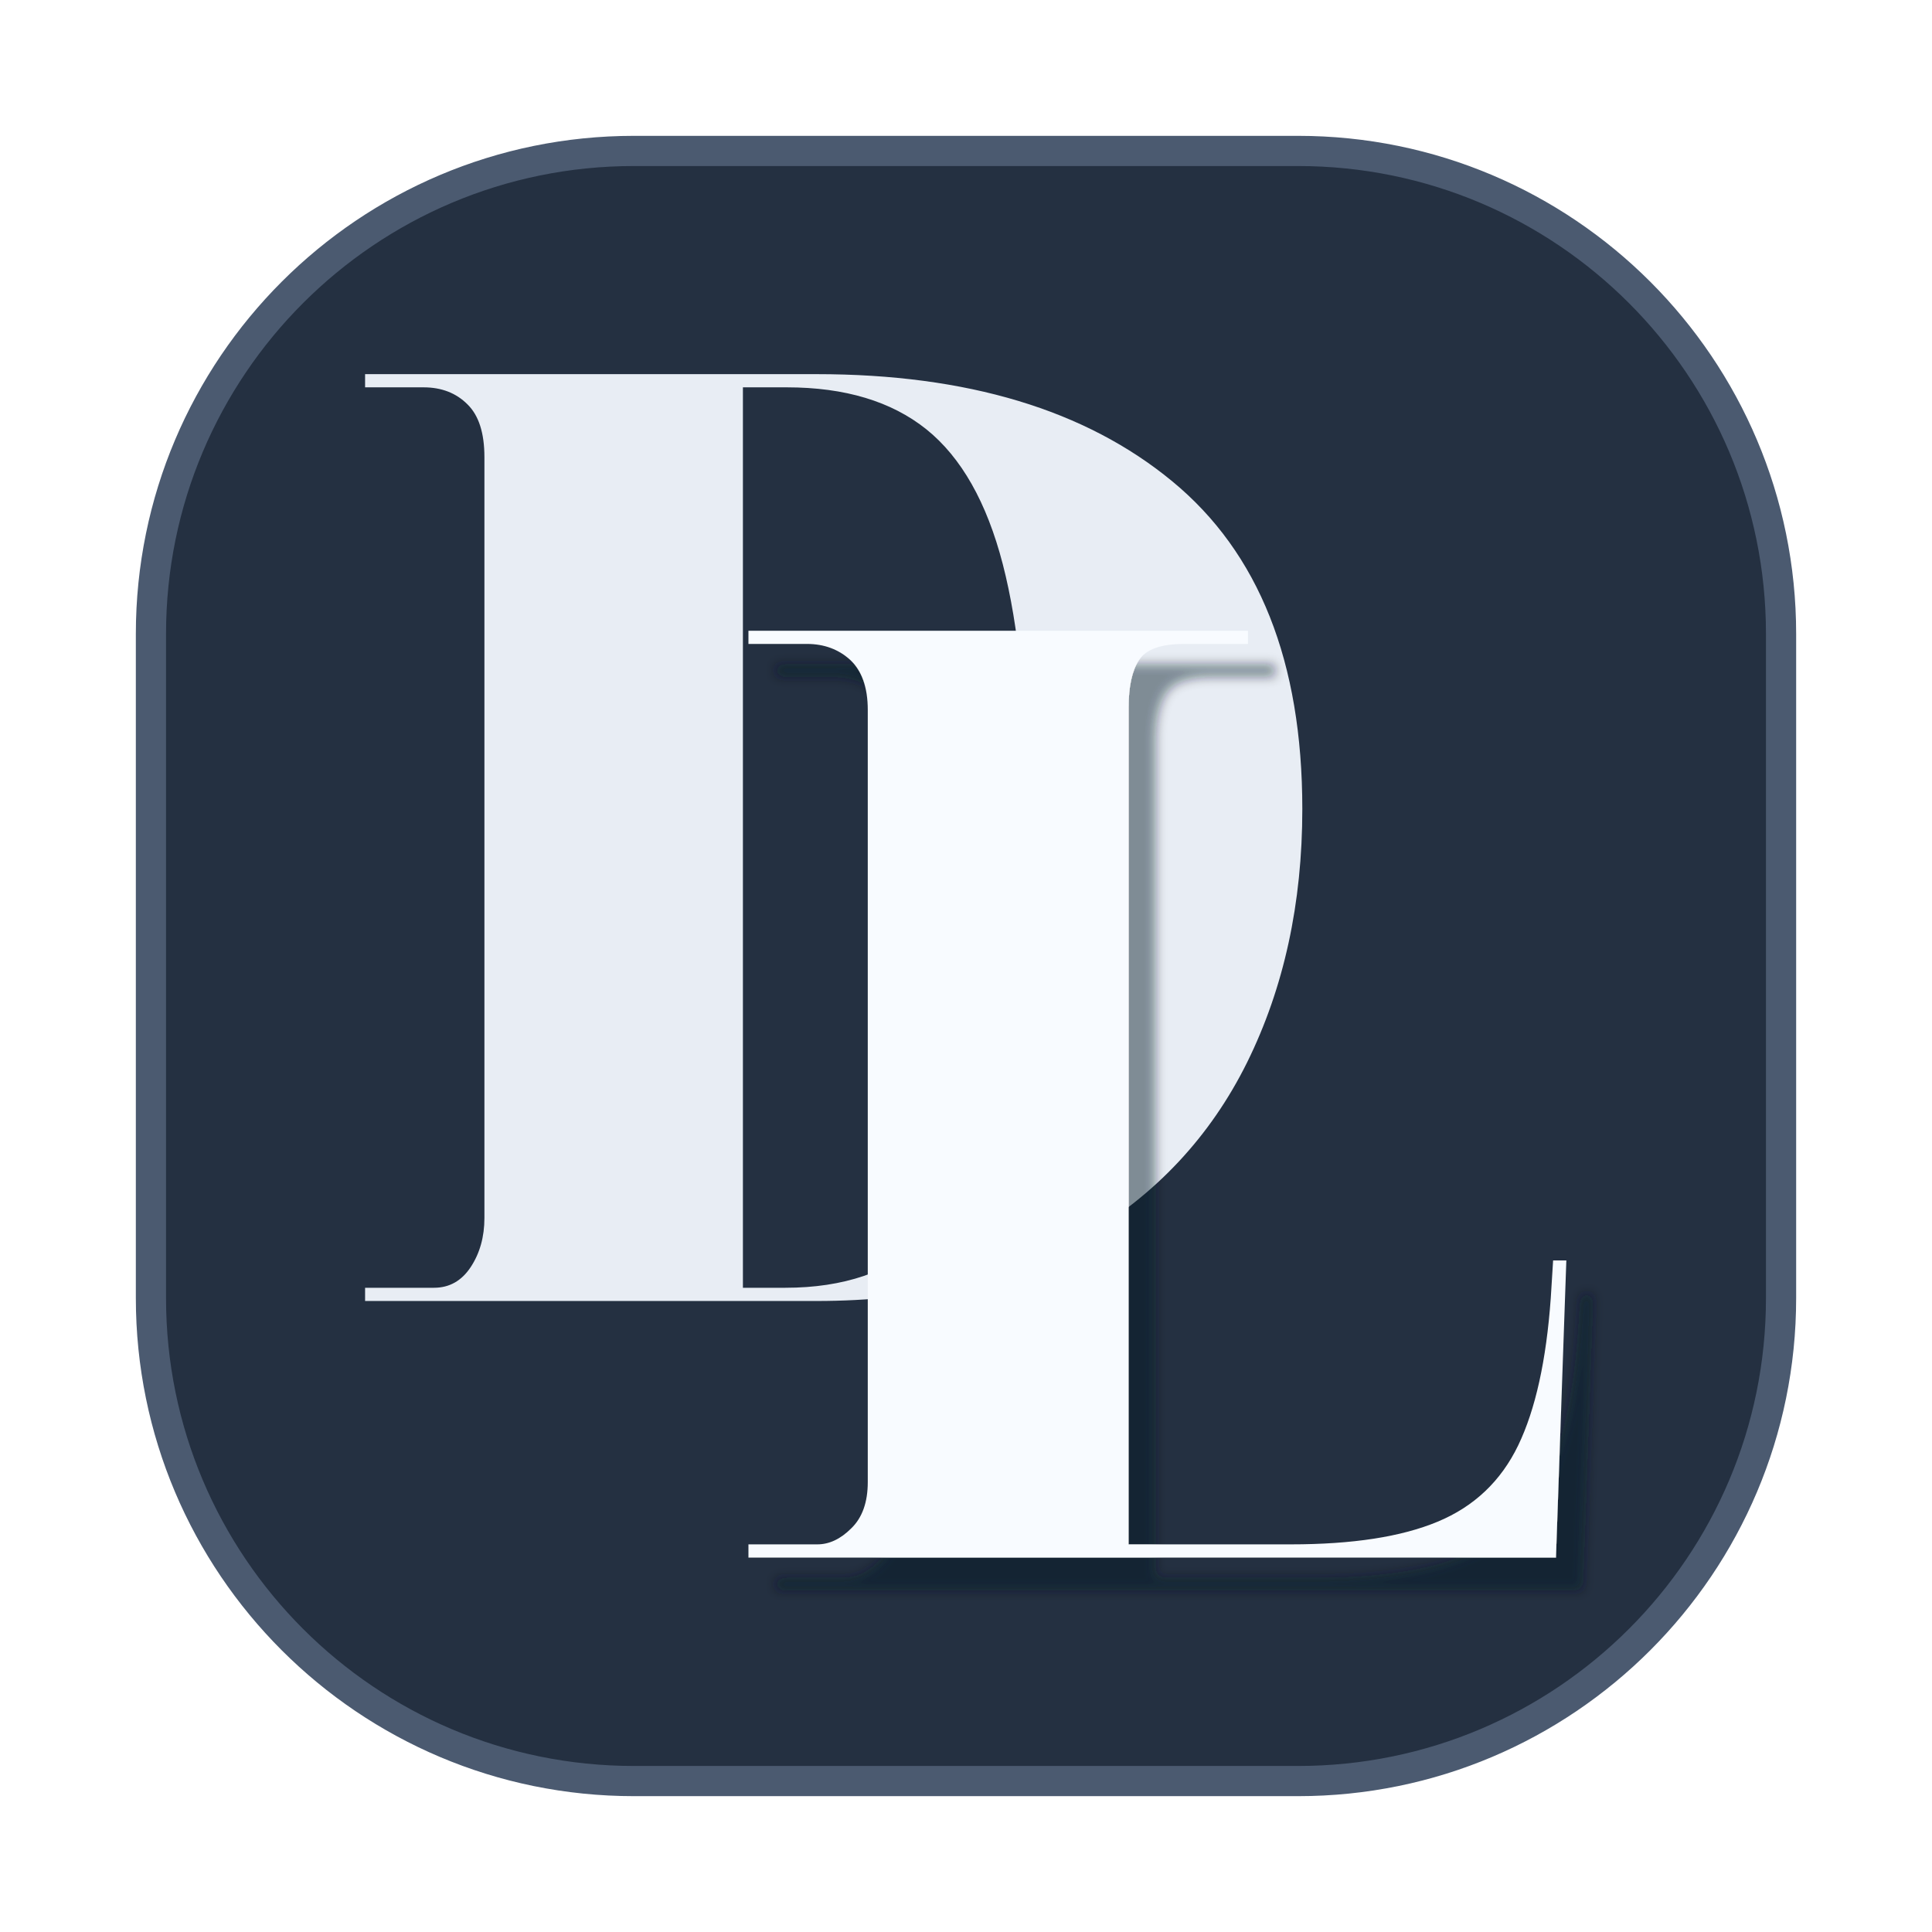
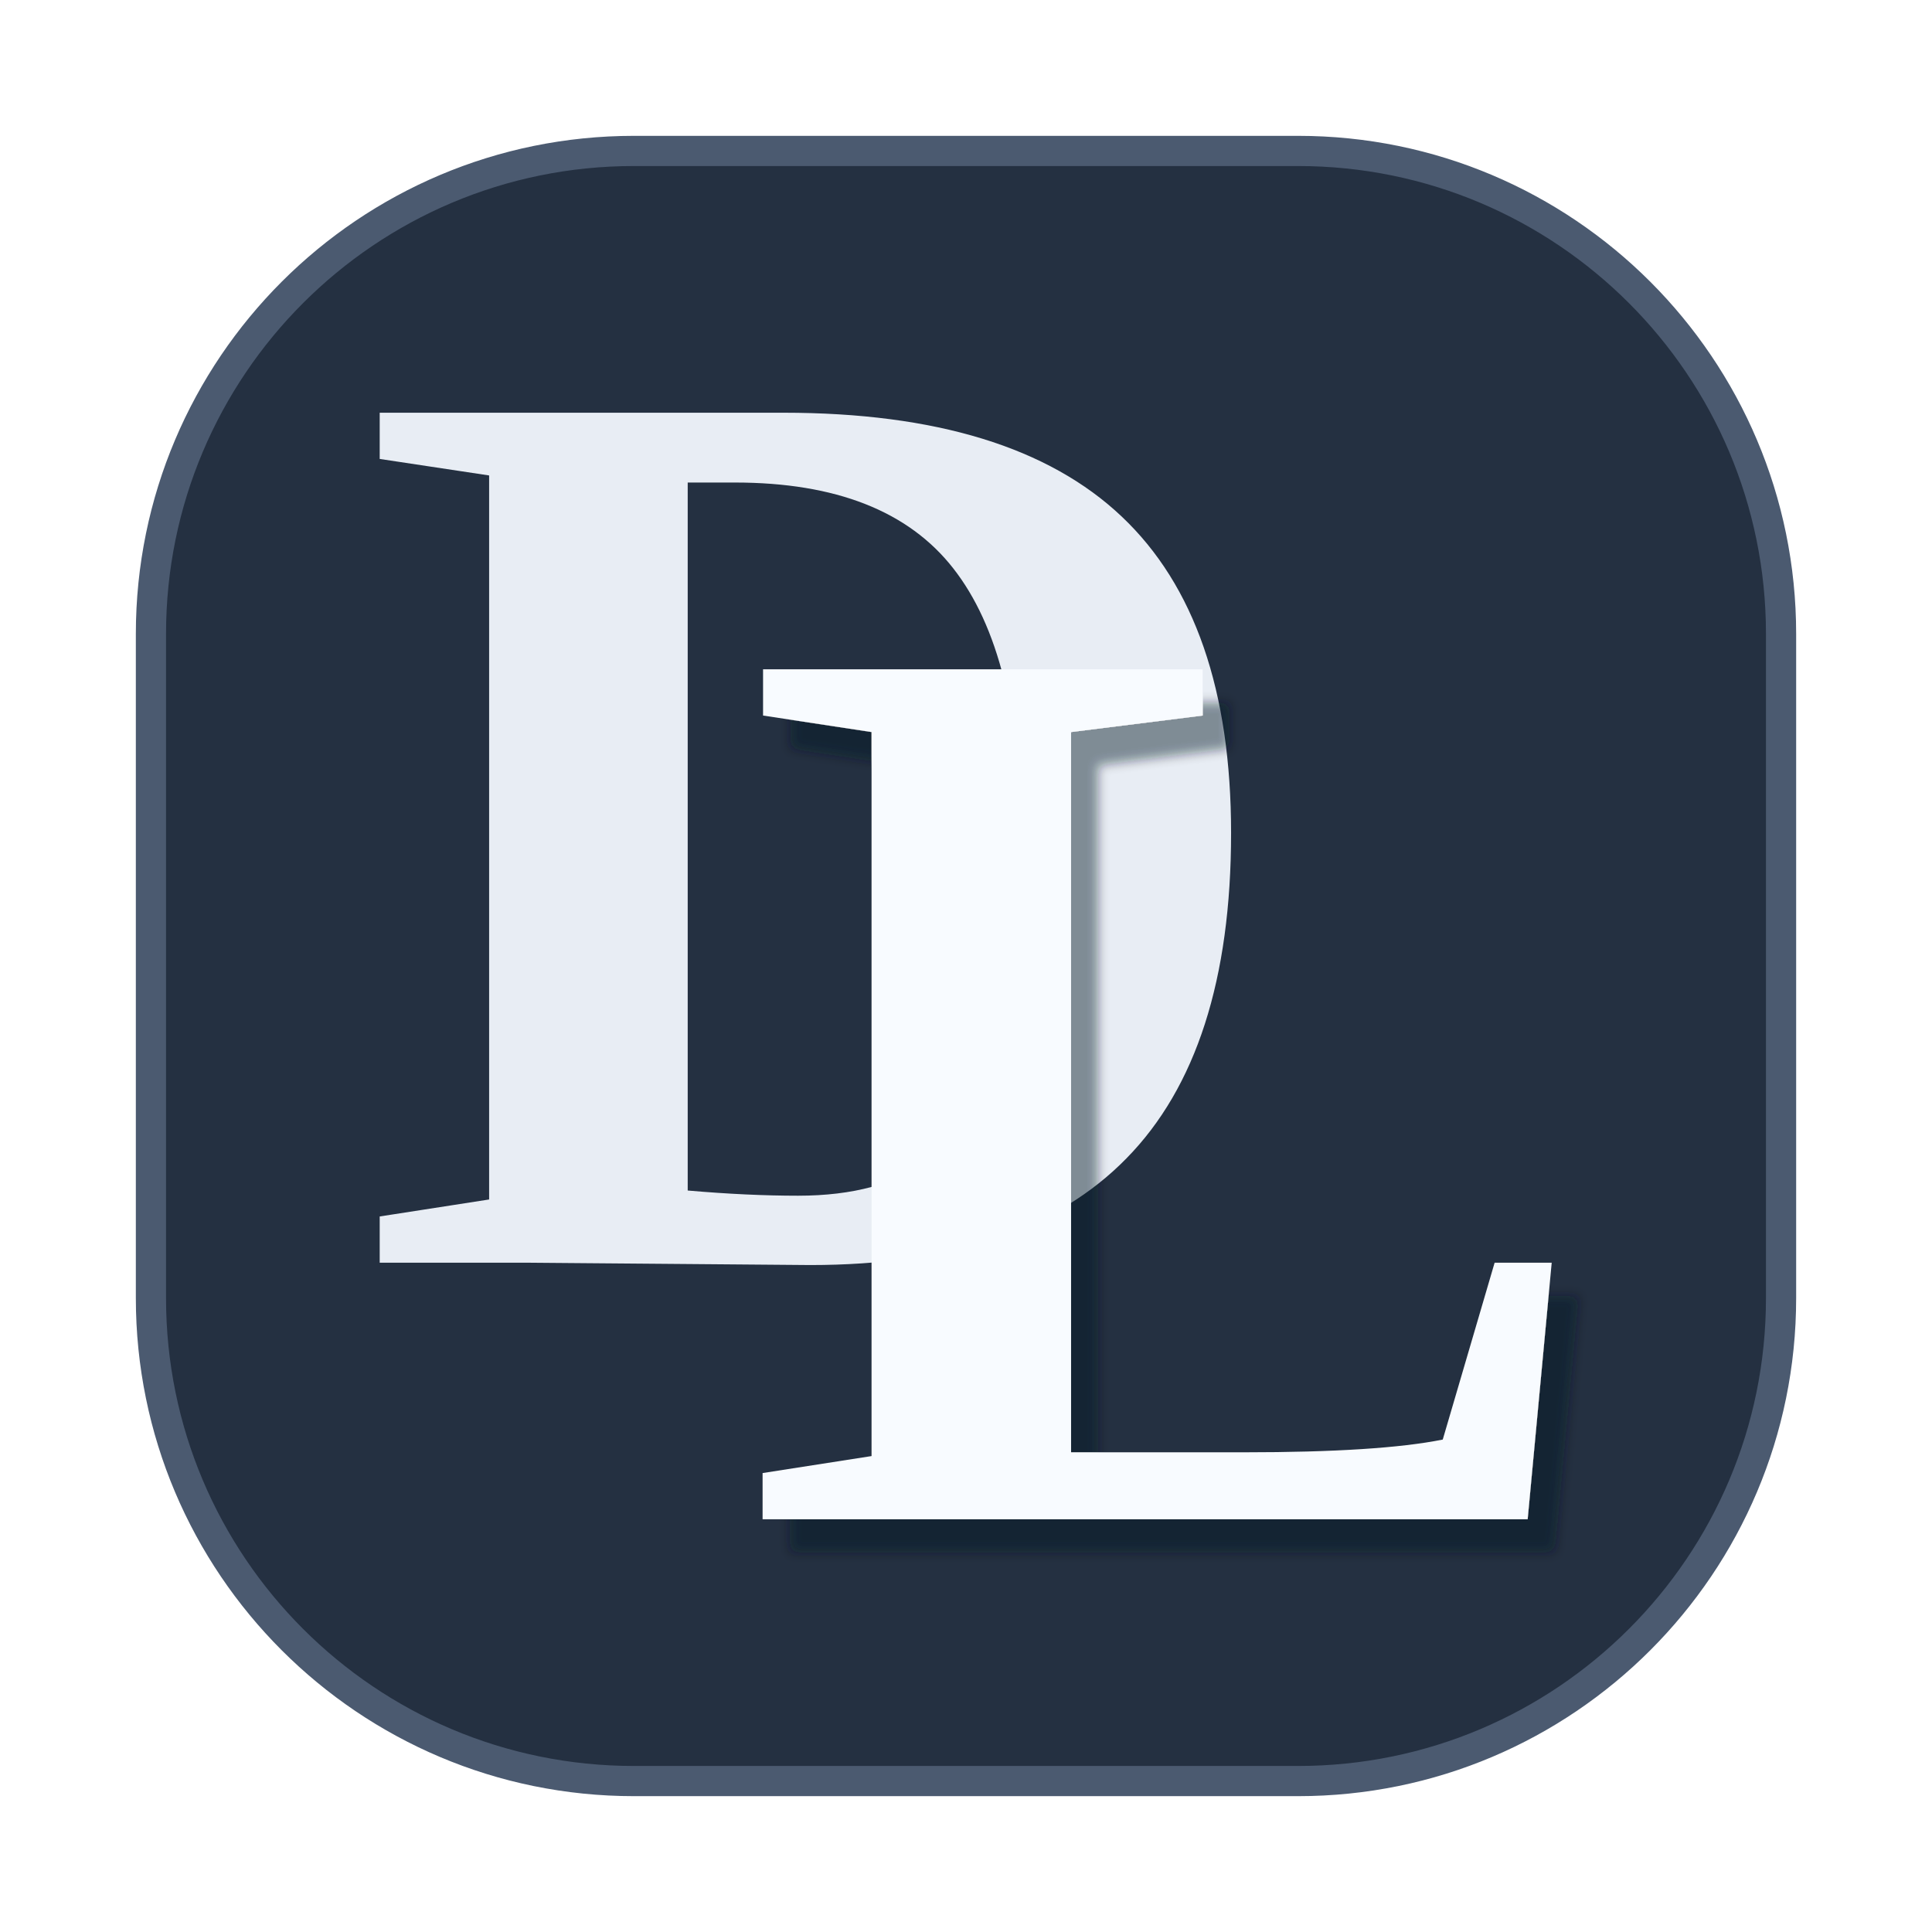
- <svg xmlns="http://www.w3.org/2000/svg" width="64" height="64" viewBox="0 0 64 64">
+ <svg xmlns="http://www.w3.org/2000/svg" width="256" height="256" viewBox="0 0 64 64">
  <defs>
    <filter id="lShadow" x="-20%" y="-20%" width="140%" height="140%">
      <feDropShadow dx="0.9" dy="1.1" stdDeviation="0.18" flood-color="#111827" flood-opacity="0.45" />
    </filter>
  </defs>
  <rect x="5" y="5" width="54" height="54" rx="16" fill="#243041" />
  <rect x="5" y="5" width="54" height="54" rx="16" fill="none" stroke="#4b5a70" />
-   <path d="M 0.906 0 L 0.906 -0.438 L 3.188 -0.438 C 3.695 -0.438 4.102 -0.664 4.406 -1.125 C 4.707 -1.582 4.859 -2.125 4.859 -2.75 L 4.859 -27.953 C 4.859 -28.754 4.672 -29.336 4.297 -29.703 C 3.922 -30.078 3.438 -30.266 2.844 -30.266 L 0.906 -30.266 L 0.906 -30.703 L 15.859 -30.703 C 20.848 -30.703 24.773 -29.52 27.641 -27.156 C 30.516 -24.789 31.953 -21.172 31.953 -16.297 C 31.953 -13.172 31.344 -10.375 30.125 -7.906 C 28.906 -5.445 27.098 -3.516 24.703 -2.109 C 22.305 -0.703 19.359 0 15.859 0 Z M 14.828 -0.438 C 16.754 -0.438 18.301 -0.961 19.469 -2.016 C 20.645 -3.078 21.5 -4.77 22.031 -7.094 C 22.562 -9.414 22.828 -12.484 22.828 -16.297 C 22.828 -19.648 22.562 -22.352 22.031 -24.406 C 21.5 -26.457 20.656 -27.945 19.5 -28.875 C 18.344 -29.801 16.801 -30.266 14.875 -30.266 L 13.422 -30.266 L 13.422 -0.438 Z M 14.828 -0.438" fill="#e8edf4" transform="translate(11.188 43.097)" />
-   <path d="M 0.906 0 L 0.906 -0.438 L 3.188 -0.438 C 3.582 -0.438 3.957 -0.613 4.312 -0.969 C 4.676 -1.32 4.859 -1.832 4.859 -2.5 L 4.859 -28.078 C 4.859 -28.828 4.664 -29.379 4.281 -29.734 C 3.895 -30.086 3.414 -30.266 2.844 -30.266 L 0.906 -30.266 L 0.906 -30.703 L 17.453 -30.703 L 17.453 -30.266 L 15.344 -30.266 C 14.57 -30.266 14.07 -30.086 13.844 -29.734 C 13.613 -29.379 13.5 -28.859 13.5 -28.172 L 13.5 -0.438 L 18.875 -0.438 C 20.914 -0.438 22.535 -0.688 23.734 -1.188 C 24.941 -1.688 25.832 -2.531 26.406 -3.719 C 26.977 -4.906 27.336 -6.531 27.484 -8.594 L 27.562 -9.844 L 28 -9.844 L 27.656 0 Z M 0.906 0" fill="#f8fbff" filter="url(#lShadow)" transform="translate(23.887 51.597)" />
+   <g font-family="&quot;Liberation Serif&quot;, serif" font-size="43" font-weight="700">
+     <text x="11.828" y="41.831" fill="#e8edf4">D</text>
+     <text x="24.528" y="50.331" fill="#f8fbff" filter="url(#lShadow)">L</text>
+   </g>
</svg>
